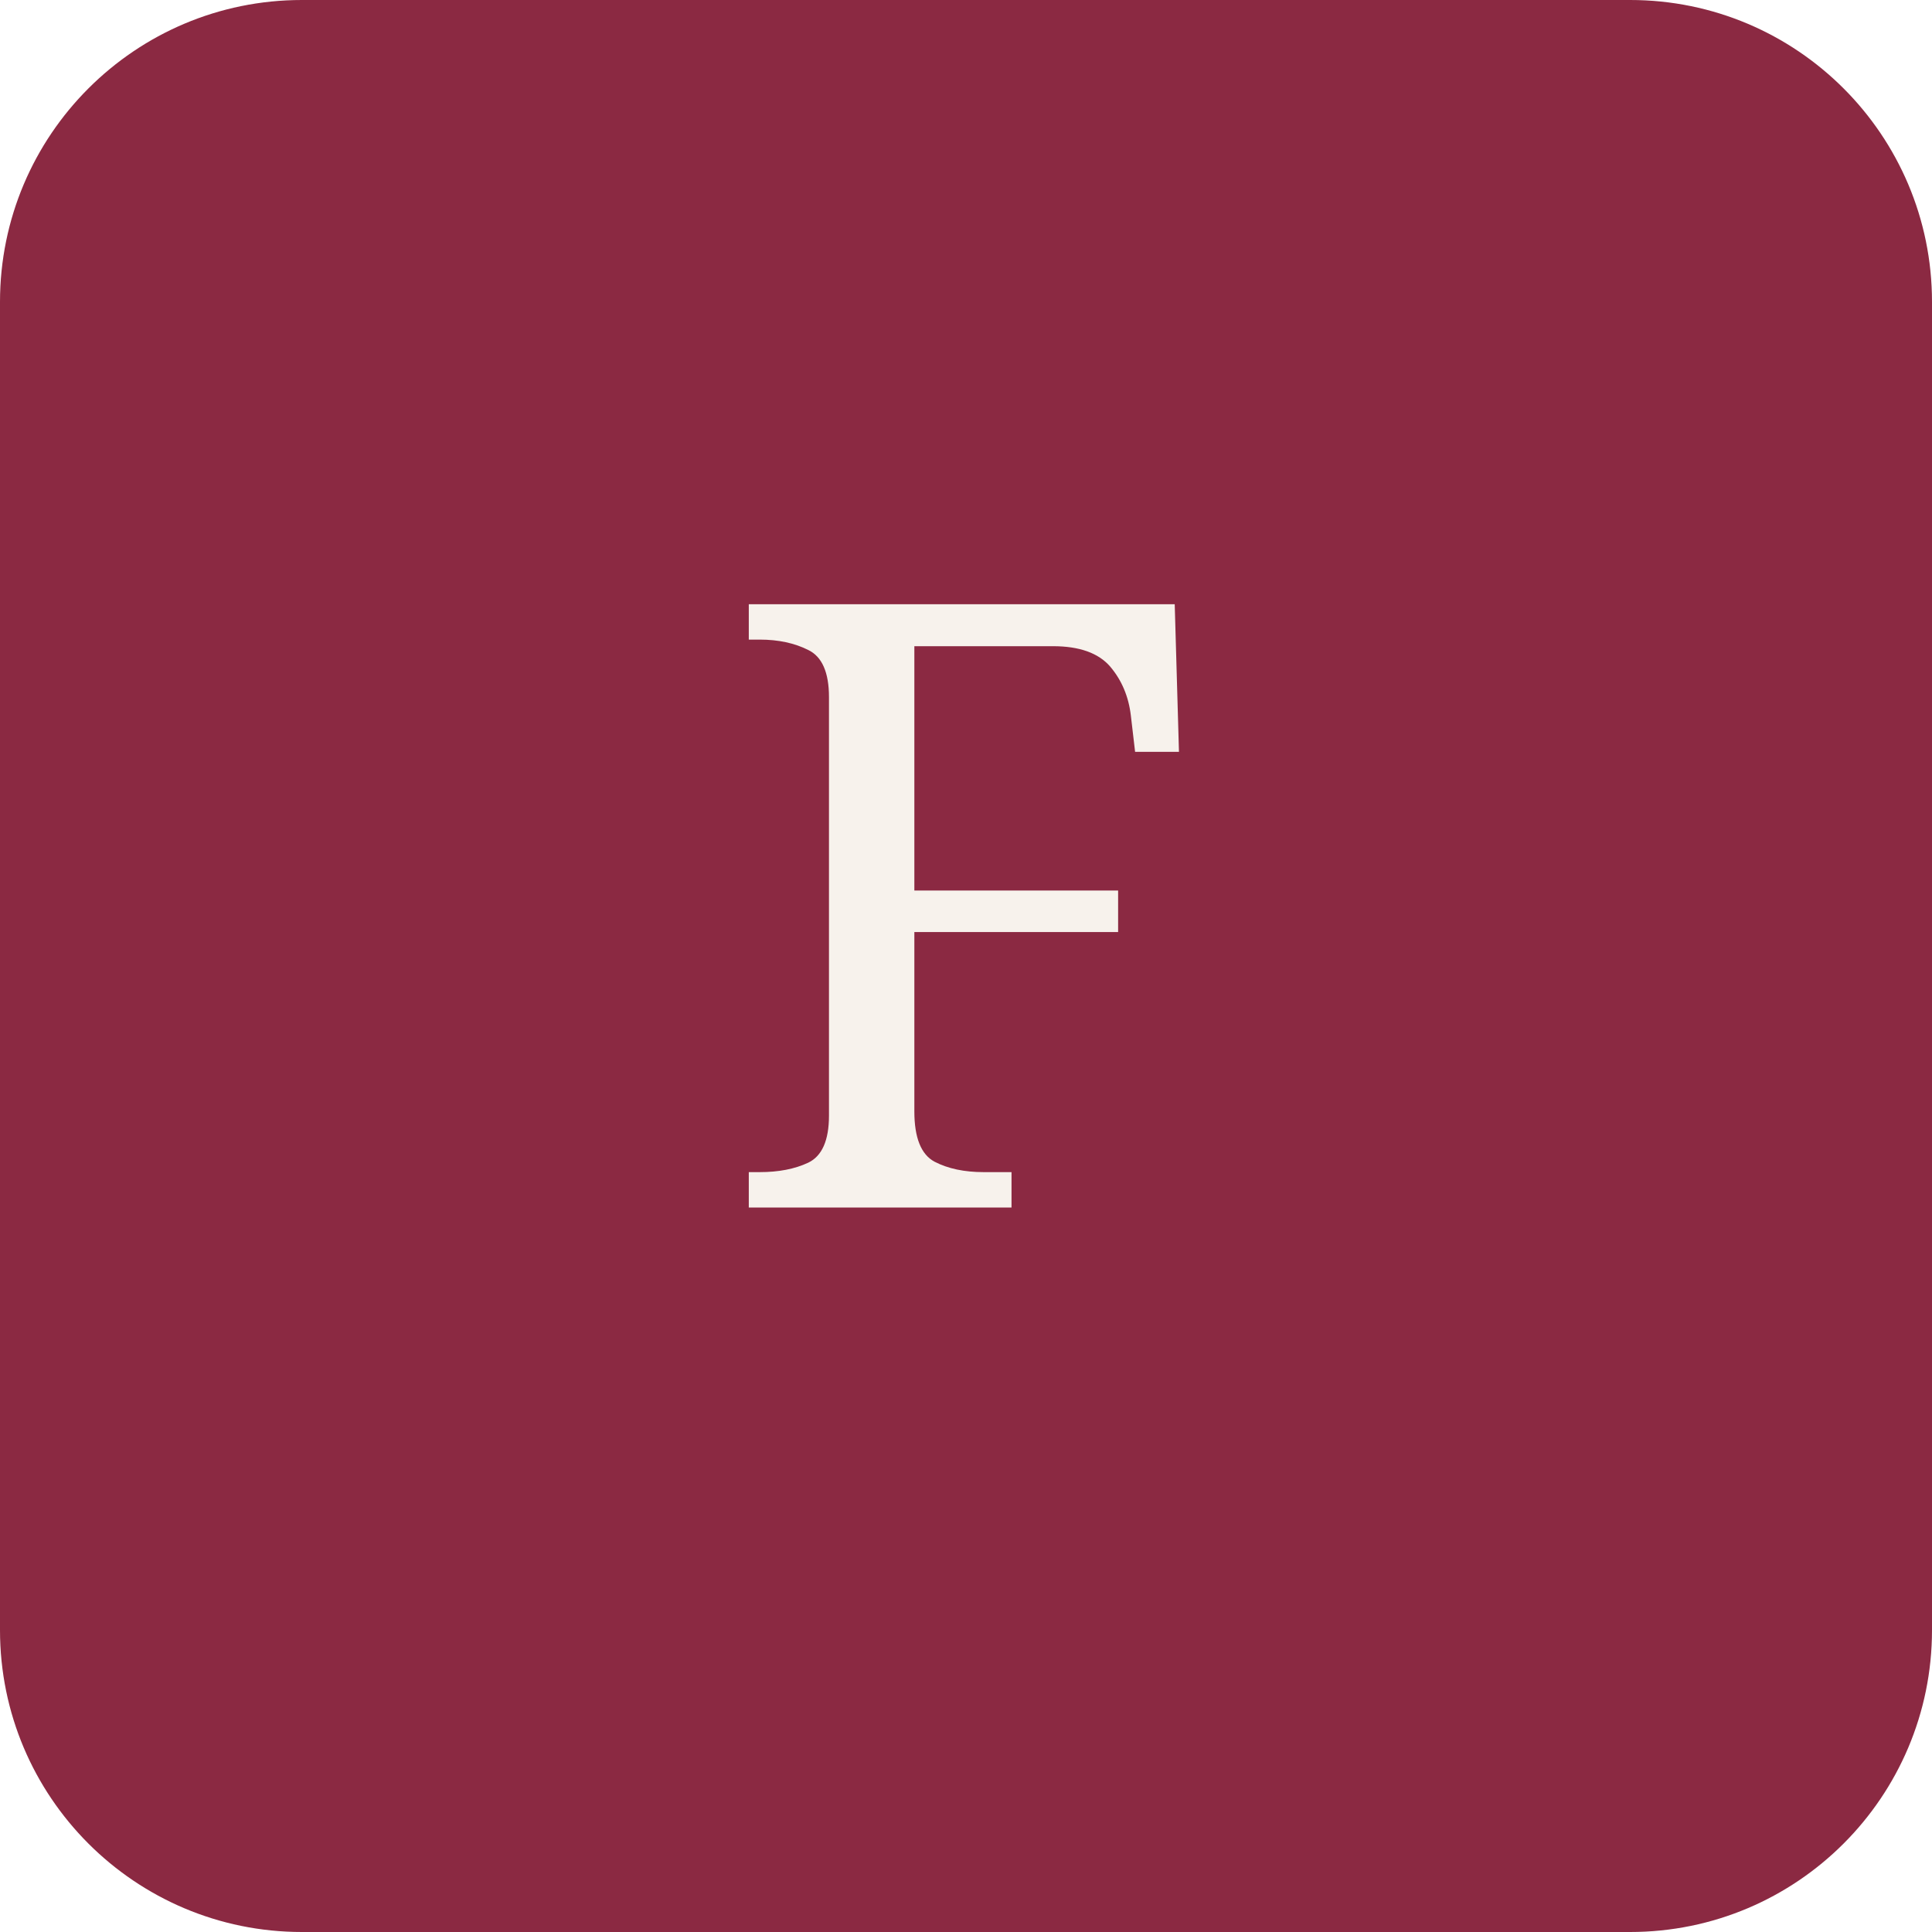
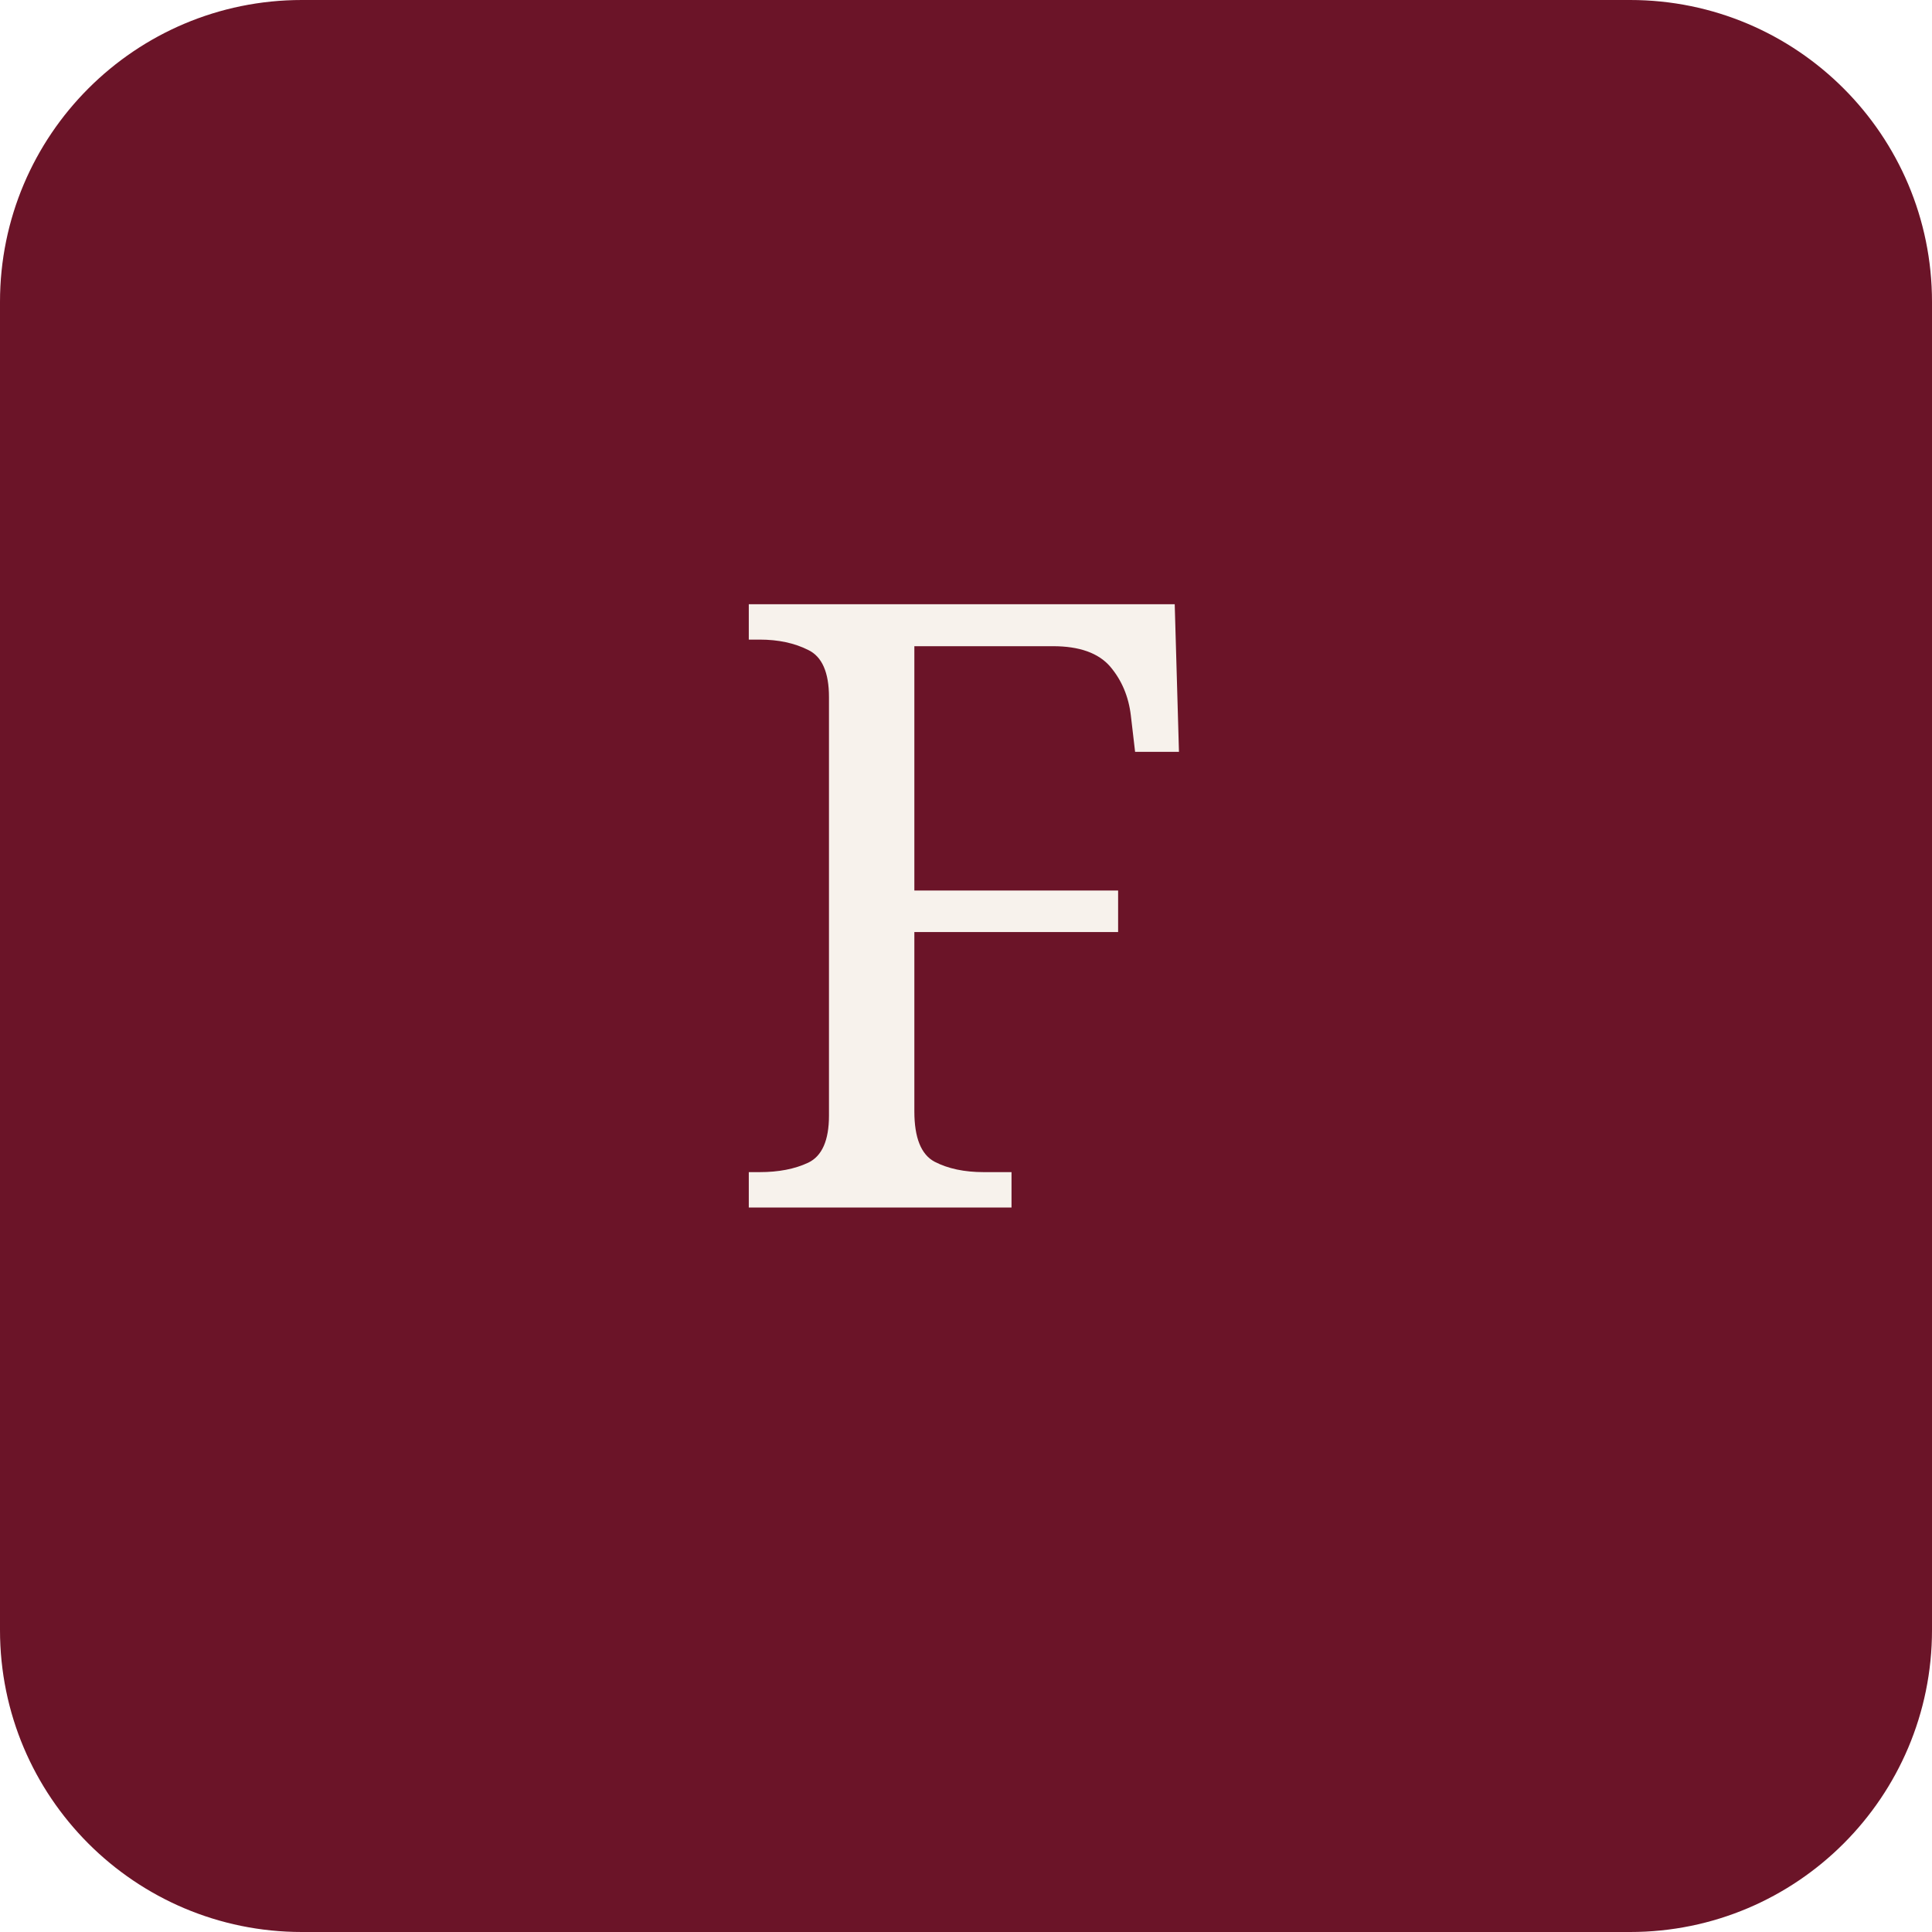
<svg xmlns="http://www.w3.org/2000/svg" viewBox="0 0 64 64" role="img" aria-label="Fashion Paris">
-   <rect width="64" height="64" rx="10" fill="#8b2942" />
+   <rect width="64" height="64" rx="10" fill="#6b1428" />
  <text x="32" y="40" text-anchor="middle" font-family="Georgia, serif" font-size="28" fill="#f7f2ec">F</text>
</svg>
